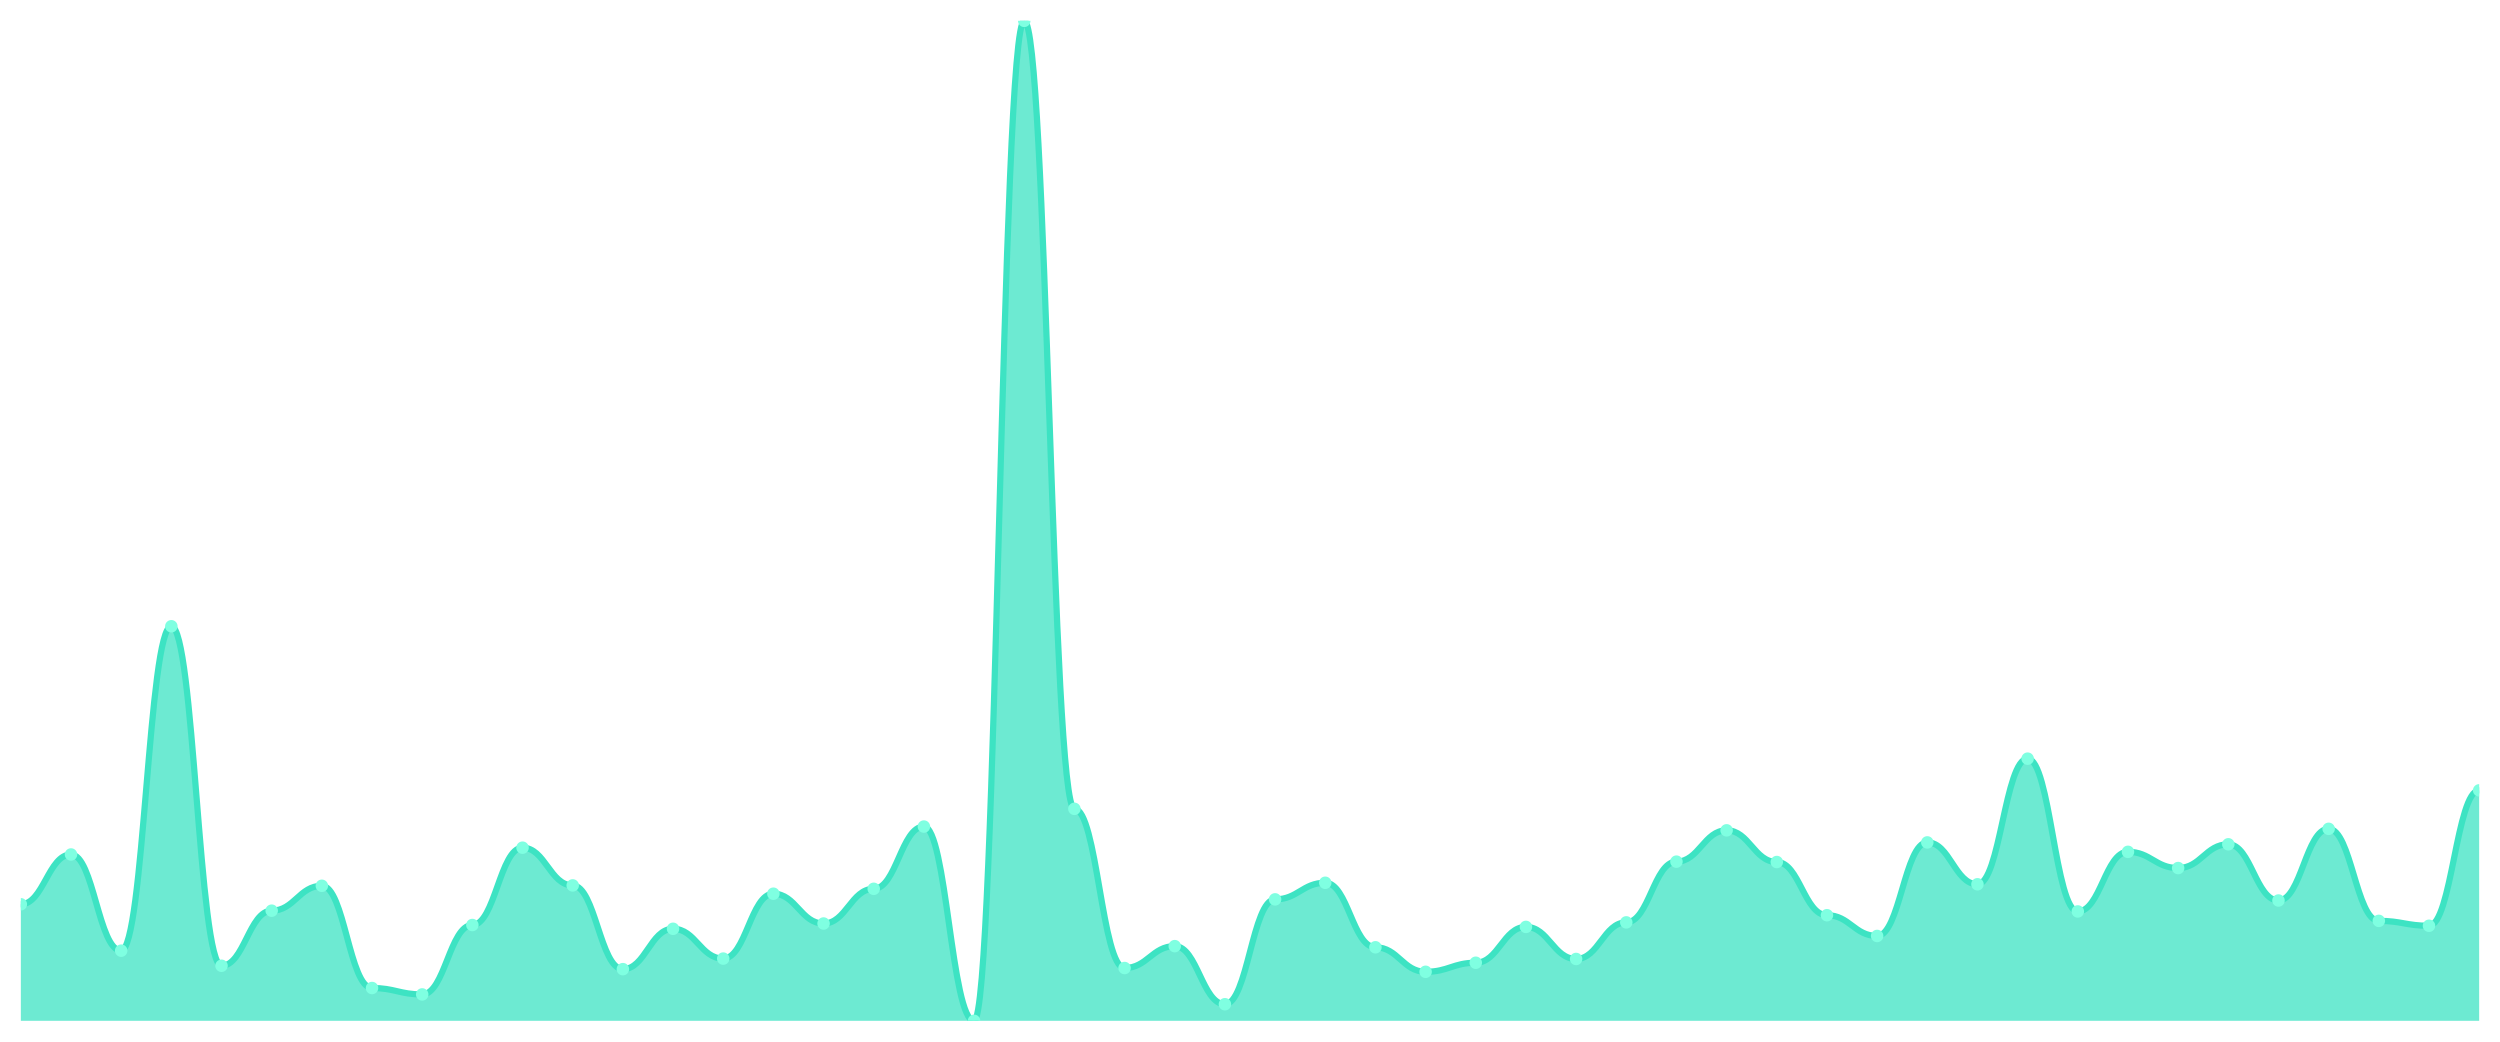
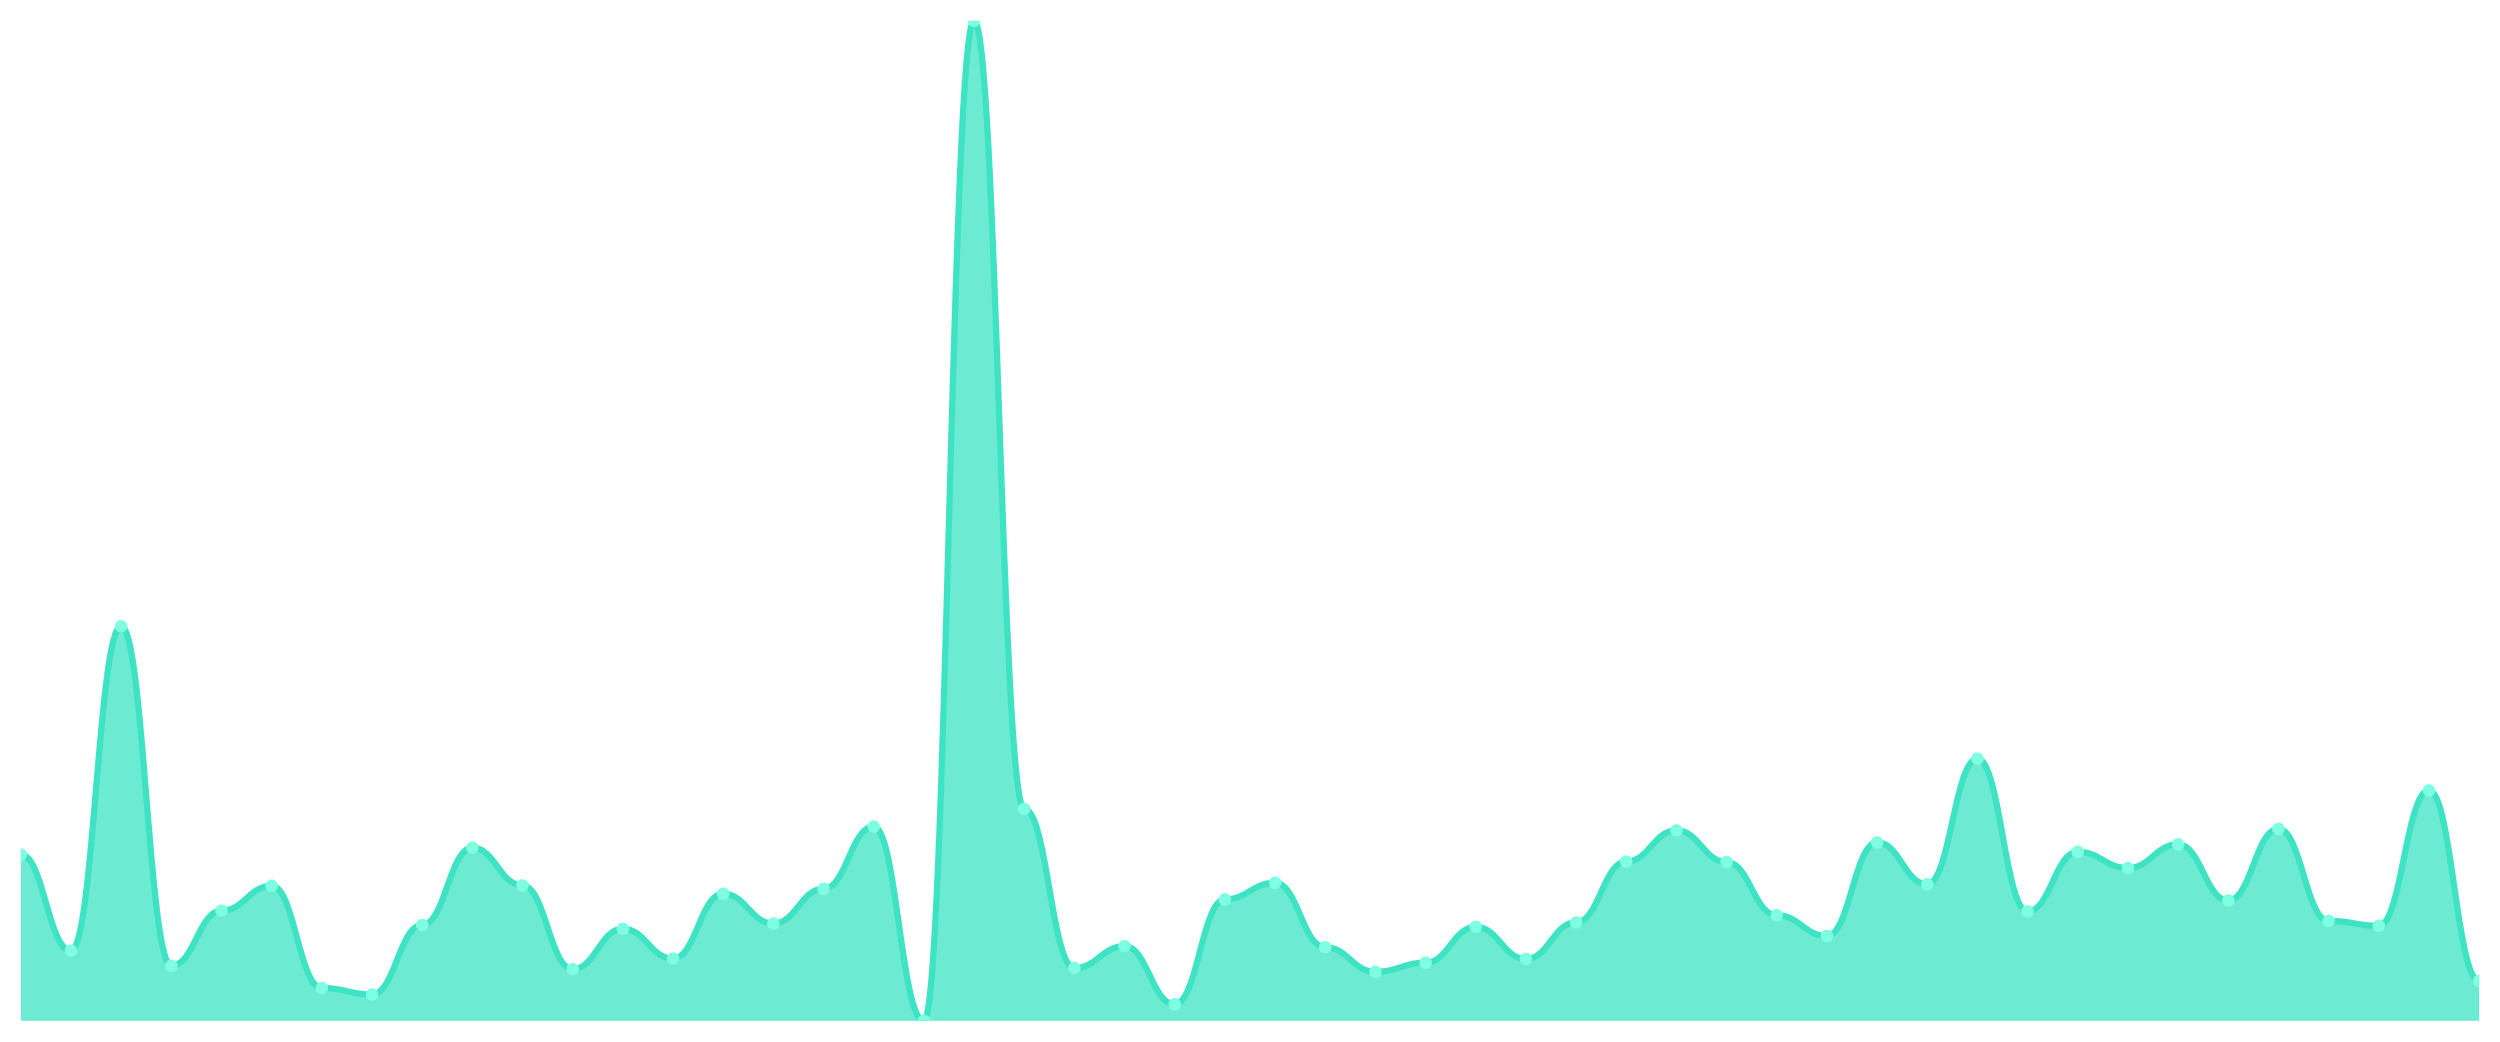
<svg xmlns="http://www.w3.org/2000/svg" viewBox="0 0 1200 500" width="1200" height="500">
  <defs>
    <clipPath id="c">
      <rect x="10" y="10" width="1180" height="480" />
    </clipPath>
  </defs>
  <rect width="1200" height="500" fill="none" />
  <g clip-path="url(#c)">
-     <path d="M 10,490 L 10,434.051 C 20.837,434.051 23.245,410.151 34.082,410.151 C 44.918,410.151 47.327,456.322 58.163,456.322 C 69,456.322 71.408,300.607 82.245,300.607 C 93.082,300.607 95.49,463.565 106.327,463.565 C 117.163,463.565 119.571,437.129 130.408,437.129 C 141.245,437.129 143.653,425.179 154.49,425.179 C 165.327,425.179 167.735,474.247 178.571,474.247 C 189.408,474.247 191.816,477.326 202.653,477.326 C 213.49,477.326 215.898,444.01 226.735,444.01 C 237.571,444.01 239.98,406.892 250.816,406.892 C 261.653,406.892 264.061,424.998 274.898,424.998 C 285.735,424.998 288.143,465.194 298.98,465.194 C 309.816,465.194 312.224,445.82 323.061,445.82 C 333.898,445.82 336.306,460.124 347.143,460.124 C 357.98,460.124 360.388,428.982 371.224,428.982 C 382.061,428.982 384.469,443.286 395.306,443.286 C 406.143,443.286 408.551,426.628 419.388,426.628 C 430.224,426.628 432.633,396.752 443.469,396.752 C 454.306,396.752 456.714,490 467.551,490 C 478.388,490 480.796,10 491.633,10 C 502.469,10 504.878,388.242 515.714,388.242 C 526.551,388.242 528.959,464.651 539.796,464.651 C 550.633,464.651 553.041,454.149 563.878,454.149 C 574.714,454.149 577.122,482.033 587.959,482.033 C 598.796,482.033 601.204,431.697 612.041,431.697 C 622.878,431.697 625.286,423.731 636.122,423.731 C 646.959,423.731 649.367,454.693 660.204,454.693 C 671.041,454.693 673.449,466.462 684.286,466.462 C 695.122,466.462 697.531,462.116 708.367,462.116 C 719.204,462.116 721.612,444.915 732.449,444.915 C 743.286,444.915 745.694,460.306 756.531,460.306 C 767.367,460.306 769.776,442.742 780.612,442.742 C 791.449,442.742 793.857,413.591 804.694,413.591 C 815.531,413.591 817.939,398.563 828.776,398.563 C 839.612,398.563 842.02,413.772 852.857,413.772 C 863.694,413.772 866.102,439.302 876.939,439.302 C 887.776,439.302 890.184,449.261 901.02,449.261 C 911.857,449.261 914.265,404.357 925.102,404.357 C 935.939,404.357 938.347,424.455 949.184,424.455 C 960.02,424.455 962.429,364.161 973.265,364.161 C 984.102,364.161 986.51,437.492 997.347,437.492 C 1008.184,437.492 1010.592,408.883 1021.429,408.883 C 1032.265,408.883 1034.673,416.669 1045.51,416.669 C 1056.347,416.669 1058.755,405.262 1069.592,405.262 C 1080.429,405.262 1082.837,432.241 1093.673,432.241 C 1104.51,432.241 1106.918,397.839 1117.755,397.839 C 1128.592,397.839 1131,442.018 1141.837,442.018 C 1152.673,442.018 1155.082,444.372 1165.918,444.372 C 1176.755,444.372 1179.163,379.37 1190,379.37 L 1190,490 Z" fill="rgba(61,227,195,0.75)" />
-     <path d="M 10,434.051 C 20.837,434.051 23.245,410.151 34.082,410.151 C 44.918,410.151 47.327,456.322 58.163,456.322 C 69,456.322 71.408,300.607 82.245,300.607 C 93.082,300.607 95.49,463.565 106.327,463.565 C 117.163,463.565 119.571,437.129 130.408,437.129 C 141.245,437.129 143.653,425.179 154.49,425.179 C 165.327,425.179 167.735,474.247 178.571,474.247 C 189.408,474.247 191.816,477.326 202.653,477.326 C 213.49,477.326 215.898,444.01 226.735,444.01 C 237.571,444.01 239.98,406.892 250.816,406.892 C 261.653,406.892 264.061,424.998 274.898,424.998 C 285.735,424.998 288.143,465.194 298.98,465.194 C 309.816,465.194 312.224,445.82 323.061,445.82 C 333.898,445.82 336.306,460.124 347.143,460.124 C 357.98,460.124 360.388,428.982 371.224,428.982 C 382.061,428.982 384.469,443.286 395.306,443.286 C 406.143,443.286 408.551,426.628 419.388,426.628 C 430.224,426.628 432.633,396.752 443.469,396.752 C 454.306,396.752 456.714,490 467.551,490 C 478.388,490 480.796,10 491.633,10 C 502.469,10 504.878,388.242 515.714,388.242 C 526.551,388.242 528.959,464.651 539.796,464.651 C 550.633,464.651 553.041,454.149 563.878,454.149 C 574.714,454.149 577.122,482.033 587.959,482.033 C 598.796,482.033 601.204,431.697 612.041,431.697 C 622.878,431.697 625.286,423.731 636.122,423.731 C 646.959,423.731 649.367,454.693 660.204,454.693 C 671.041,454.693 673.449,466.462 684.286,466.462 C 695.122,466.462 697.531,462.116 708.367,462.116 C 719.204,462.116 721.612,444.915 732.449,444.915 C 743.286,444.915 745.694,460.306 756.531,460.306 C 767.367,460.306 769.776,442.742 780.612,442.742 C 791.449,442.742 793.857,413.591 804.694,413.591 C 815.531,413.591 817.939,398.563 828.776,398.563 C 839.612,398.563 842.02,413.772 852.857,413.772 C 863.694,413.772 866.102,439.302 876.939,439.302 C 887.776,439.302 890.184,449.261 901.02,449.261 C 911.857,449.261 914.265,404.357 925.102,404.357 C 935.939,404.357 938.347,424.455 949.184,424.455 C 960.02,424.455 962.429,364.161 973.265,364.161 C 984.102,364.161 986.51,437.492 997.347,437.492 C 1008.184,437.492 1010.592,408.883 1021.429,408.883 C 1032.265,408.883 1034.673,416.669 1045.51,416.669 C 1056.347,416.669 1058.755,405.262 1069.592,405.262 C 1080.429,405.262 1082.837,432.241 1093.673,432.241 C 1104.51,432.241 1106.918,397.839 1117.755,397.839 C 1128.592,397.839 1131,442.018 1141.837,442.018 C 1152.673,442.018 1155.082,444.372 1165.918,444.372 C 1176.755,444.372 1179.163,379.37 1190,379.37" fill="none" stroke="#3de3c3" stroke-width="3" stroke-linecap="round" stroke-linejoin="round" />
-     <circle cx="10" cy="434.051" r="3" fill="#7fffe1" />
-     <circle cx="34.082" cy="410.151" r="3" fill="#7fffe1" />
-     <circle cx="58.163" cy="456.322" r="3" fill="#7fffe1" />
-     <circle cx="82.245" cy="300.607" r="3" fill="#7fffe1" />
-     <circle cx="106.327" cy="463.565" r="3" fill="#7fffe1" />
-     <circle cx="130.408" cy="437.129" r="3" fill="#7fffe1" />
-     <circle cx="154.49" cy="425.179" r="3" fill="#7fffe1" />
-     <circle cx="178.571" cy="474.247" r="3" fill="#7fffe1" />
-     <circle cx="202.653" cy="477.326" r="3" fill="#7fffe1" />
-     <circle cx="226.735" cy="444.01" r="3" fill="#7fffe1" />
-     <circle cx="250.816" cy="406.892" r="3" fill="#7fffe1" />
-     <circle cx="274.898" cy="424.998" r="3" fill="#7fffe1" />
-     <circle cx="298.98" cy="465.194" r="3" fill="#7fffe1" />
-     <circle cx="323.061" cy="445.82" r="3" fill="#7fffe1" />
-     <circle cx="347.143" cy="460.124" r="3" fill="#7fffe1" />
-     <circle cx="371.224" cy="428.982" r="3" fill="#7fffe1" />
-     <circle cx="395.306" cy="443.286" r="3" fill="#7fffe1" />
-     <circle cx="419.388" cy="426.628" r="3" fill="#7fffe1" />
-     <circle cx="443.469" cy="396.752" r="3" fill="#7fffe1" />
-     <circle cx="467.551" cy="490" r="3" fill="#7fffe1" />
-     <circle cx="491.633" cy="10" r="3" fill="#7fffe1" />
-     <circle cx="515.714" cy="388.242" r="3" fill="#7fffe1" />
-     <circle cx="539.796" cy="464.651" r="3" fill="#7fffe1" />
-     <circle cx="563.878" cy="454.149" r="3" fill="#7fffe1" />
-     <circle cx="587.959" cy="482.033" r="3" fill="#7fffe1" />
-     <circle cx="612.041" cy="431.697" r="3" fill="#7fffe1" />
-     <circle cx="636.122" cy="423.731" r="3" fill="#7fffe1" />
-     <circle cx="660.204" cy="454.693" r="3" fill="#7fffe1" />
-     <circle cx="684.286" cy="466.462" r="3" fill="#7fffe1" />
-     <circle cx="708.367" cy="462.116" r="3" fill="#7fffe1" />
-     <circle cx="732.449" cy="444.915" r="3" fill="#7fffe1" />
-     <circle cx="756.531" cy="460.306" r="3" fill="#7fffe1" />
-     <circle cx="780.612" cy="442.742" r="3" fill="#7fffe1" />
-     <circle cx="804.694" cy="413.591" r="3" fill="#7fffe1" />
-     <circle cx="828.776" cy="398.563" r="3" fill="#7fffe1" />
-     <circle cx="852.857" cy="413.772" r="3" fill="#7fffe1" />
-     <circle cx="876.939" cy="439.302" r="3" fill="#7fffe1" />
-     <circle cx="901.02" cy="449.261" r="3" fill="#7fffe1" />
-     <circle cx="925.102" cy="404.357" r="3" fill="#7fffe1" />
-     <circle cx="949.184" cy="424.455" r="3" fill="#7fffe1" />
-     <circle cx="973.265" cy="364.161" r="3" fill="#7fffe1" />
-     <circle cx="997.347" cy="437.492" r="3" fill="#7fffe1" />
-     <circle cx="1021.429" cy="408.883" r="3" fill="#7fffe1" />
-     <circle cx="1045.51" cy="416.669" r="3" fill="#7fffe1" />
-     <circle cx="1069.592" cy="405.262" r="3" fill="#7fffe1" />
-     <circle cx="1093.673" cy="432.241" r="3" fill="#7fffe1" />
-     <circle cx="1117.755" cy="397.839" r="3" fill="#7fffe1" />
-     <circle cx="1141.837" cy="442.018" r="3" fill="#7fffe1" />
-     <circle cx="1165.918" cy="444.372" r="3" fill="#7fffe1" />
-     <circle cx="1190" cy="379.37" r="3" fill="#7fffe1" />
+     <path d="M 10,490 L 10,410.151 C 20.837,410.151 23.245,456.322 34.082,456.322 C 44.918,456.322 47.327,300.607 58.163,300.607 C 69,300.607 71.408,463.565 82.245,463.565 C 93.082,463.565 95.49,437.129 106.327,437.129 C 117.163,437.129 119.571,425.179 130.408,425.179 C 141.245,425.179 143.653,474.247 154.49,474.247 C 165.327,474.247 167.735,477.326 178.571,477.326 C 189.408,477.326 191.816,444.01 202.653,444.01 C 213.49,444.01 215.898,406.892 226.735,406.892 C 237.571,406.892 239.98,424.998 250.816,424.998 C 261.653,424.998 264.061,465.194 274.898,465.194 C 285.735,465.194 288.143,445.82 298.98,445.82 C 309.816,445.82 312.224,460.124 323.061,460.124 C 333.898,460.124 336.306,428.982 347.143,428.982 C 357.98,428.982 360.388,443.286 371.224,443.286 C 382.061,443.286 384.469,426.628 395.306,426.628 C 406.143,426.628 408.551,396.752 419.388,396.752 C 430.224,396.752 432.633,490 443.469,490 C 454.306,490 456.714,10 467.551,10 C 478.388,10 480.796,388.242 491.633,388.242 C 502.469,388.242 504.878,464.651 515.714,464.651 C 526.551,464.651 528.959,454.149 539.796,454.149 C 550.633,454.149 553.041,482.033 563.878,482.033 C 574.714,482.033 577.122,431.697 587.959,431.697 C 598.796,431.697 601.204,423.731 612.041,423.731 C 622.878,423.731 625.286,454.693 636.122,454.693 C 646.959,454.693 649.367,466.462 660.204,466.462 C 671.041,466.462 673.449,462.116 684.286,462.116 C 695.122,462.116 697.531,444.915 708.367,444.915 C 719.204,444.915 721.612,460.306 732.449,460.306 C 743.286,460.306 745.694,442.742 756.531,442.742 C 767.367,442.742 769.776,413.591 780.612,413.591 C 791.449,413.591 793.857,398.563 804.694,398.563 C 815.531,398.563 817.939,413.772 828.776,413.772 C 839.612,413.772 842.02,439.302 852.857,439.302 C 863.694,439.302 866.102,449.261 876.939,449.261 C 887.776,449.261 890.184,404.357 901.02,404.357 C 911.857,404.357 914.265,424.455 925.102,424.455 C 935.939,424.455 938.347,364.161 949.184,364.161 C 960.02,364.161 962.429,437.492 973.265,437.492 C 984.102,437.492 986.51,408.883 997.347,408.883 C 1008.184,408.883 1010.592,416.669 1021.429,416.669 C 1032.265,416.669 1034.673,405.262 1045.51,405.262 C 1056.347,405.262 1058.755,432.241 1069.592,432.241 C 1080.429,432.241 1082.837,397.839 1093.673,397.839 C 1104.51,397.839 1106.918,442.018 1117.755,442.018 C 1128.592,442.018 1131,444.372 1141.837,444.372 C 1152.673,444.372 1155.082,379.37 1165.918,379.37 C 1176.755,379.37 1179.163,470.807 1190,470.807 L 1190,490 Z" fill="rgba(61,227,195,0.75)" />
+     <path d="M 10,410.151 C 20.837,410.151 23.245,456.322 34.082,456.322 C 44.918,456.322 47.327,300.607 58.163,300.607 C 69,300.607 71.408,463.565 82.245,463.565 C 93.082,463.565 95.49,437.129 106.327,437.129 C 117.163,437.129 119.571,425.179 130.408,425.179 C 141.245,425.179 143.653,474.247 154.49,474.247 C 165.327,474.247 167.735,477.326 178.571,477.326 C 189.408,477.326 191.816,444.01 202.653,444.01 C 213.49,444.01 215.898,406.892 226.735,406.892 C 237.571,406.892 239.98,424.998 250.816,424.998 C 261.653,424.998 264.061,465.194 274.898,465.194 C 285.735,465.194 288.143,445.82 298.98,445.82 C 309.816,445.82 312.224,460.124 323.061,460.124 C 333.898,460.124 336.306,428.982 347.143,428.982 C 357.98,428.982 360.388,443.286 371.224,443.286 C 382.061,443.286 384.469,426.628 395.306,426.628 C 406.143,426.628 408.551,396.752 419.388,396.752 C 430.224,396.752 432.633,490 443.469,490 C 454.306,490 456.714,10 467.551,10 C 478.388,10 480.796,388.242 491.633,388.242 C 502.469,388.242 504.878,464.651 515.714,464.651 C 526.551,464.651 528.959,454.149 539.796,454.149 C 550.633,454.149 553.041,482.033 563.878,482.033 C 574.714,482.033 577.122,431.697 587.959,431.697 C 598.796,431.697 601.204,423.731 612.041,423.731 C 622.878,423.731 625.286,454.693 636.122,454.693 C 646.959,454.693 649.367,466.462 660.204,466.462 C 671.041,466.462 673.449,462.116 684.286,462.116 C 695.122,462.116 697.531,444.915 708.367,444.915 C 719.204,444.915 721.612,460.306 732.449,460.306 C 743.286,460.306 745.694,442.742 756.531,442.742 C 767.367,442.742 769.776,413.591 780.612,413.591 C 791.449,413.591 793.857,398.563 804.694,398.563 C 815.531,398.563 817.939,413.772 828.776,413.772 C 839.612,413.772 842.02,439.302 852.857,439.302 C 863.694,439.302 866.102,449.261 876.939,449.261 C 887.776,449.261 890.184,404.357 901.02,404.357 C 911.857,404.357 914.265,424.455 925.102,424.455 C 935.939,424.455 938.347,364.161 949.184,364.161 C 960.02,364.161 962.429,437.492 973.265,437.492 C 984.102,437.492 986.51,408.883 997.347,408.883 C 1008.184,408.883 1010.592,416.669 1021.429,416.669 C 1032.265,416.669 1034.673,405.262 1045.51,405.262 C 1056.347,405.262 1058.755,432.241 1069.592,432.241 C 1080.429,432.241 1082.837,397.839 1093.673,397.839 C 1104.51,397.839 1106.918,442.018 1117.755,442.018 C 1128.592,442.018 1131,444.372 1141.837,444.372 C 1152.673,444.372 1155.082,379.37 1165.918,379.37 C 1176.755,379.37 1179.163,470.807 1190,470.807" fill="none" stroke="#3de3c3" stroke-width="3" stroke-linecap="round" stroke-linejoin="round" />
+     <circle cx="10" cy="410.151" r="3" fill="#7fffe1" />
+     <circle cx="34.082" cy="456.322" r="3" fill="#7fffe1" />
+     <circle cx="58.163" cy="300.607" r="3" fill="#7fffe1" />
+     <circle cx="82.245" cy="463.565" r="3" fill="#7fffe1" />
+     <circle cx="106.327" cy="437.129" r="3" fill="#7fffe1" />
+     <circle cx="130.408" cy="425.179" r="3" fill="#7fffe1" />
+     <circle cx="154.49" cy="474.247" r="3" fill="#7fffe1" />
+     <circle cx="178.571" cy="477.326" r="3" fill="#7fffe1" />
+     <circle cx="202.653" cy="444.01" r="3" fill="#7fffe1" />
+     <circle cx="226.735" cy="406.892" r="3" fill="#7fffe1" />
+     <circle cx="250.816" cy="424.998" r="3" fill="#7fffe1" />
+     <circle cx="274.898" cy="465.194" r="3" fill="#7fffe1" />
+     <circle cx="298.98" cy="445.82" r="3" fill="#7fffe1" />
+     <circle cx="323.061" cy="460.124" r="3" fill="#7fffe1" />
+     <circle cx="347.143" cy="428.982" r="3" fill="#7fffe1" />
+     <circle cx="371.224" cy="443.286" r="3" fill="#7fffe1" />
+     <circle cx="395.306" cy="426.628" r="3" fill="#7fffe1" />
+     <circle cx="419.388" cy="396.752" r="3" fill="#7fffe1" />
+     <circle cx="443.469" cy="490" r="3" fill="#7fffe1" />
+     <circle cx="467.551" cy="10" r="3" fill="#7fffe1" />
+     <circle cx="491.633" cy="388.242" r="3" fill="#7fffe1" />
+     <circle cx="515.714" cy="464.651" r="3" fill="#7fffe1" />
+     <circle cx="539.796" cy="454.149" r="3" fill="#7fffe1" />
+     <circle cx="563.878" cy="482.033" r="3" fill="#7fffe1" />
+     <circle cx="587.959" cy="431.697" r="3" fill="#7fffe1" />
+     <circle cx="612.041" cy="423.731" r="3" fill="#7fffe1" />
+     <circle cx="636.122" cy="454.693" r="3" fill="#7fffe1" />
+     <circle cx="660.204" cy="466.462" r="3" fill="#7fffe1" />
+     <circle cx="684.286" cy="462.116" r="3" fill="#7fffe1" />
+     <circle cx="708.367" cy="444.915" r="3" fill="#7fffe1" />
+     <circle cx="732.449" cy="460.306" r="3" fill="#7fffe1" />
+     <circle cx="756.531" cy="442.742" r="3" fill="#7fffe1" />
+     <circle cx="780.612" cy="413.591" r="3" fill="#7fffe1" />
+     <circle cx="804.694" cy="398.563" r="3" fill="#7fffe1" />
+     <circle cx="828.776" cy="413.772" r="3" fill="#7fffe1" />
+     <circle cx="852.857" cy="439.302" r="3" fill="#7fffe1" />
+     <circle cx="876.939" cy="449.261" r="3" fill="#7fffe1" />
+     <circle cx="901.02" cy="404.357" r="3" fill="#7fffe1" />
+     <circle cx="925.102" cy="424.455" r="3" fill="#7fffe1" />
+     <circle cx="949.184" cy="364.161" r="3" fill="#7fffe1" />
+     <circle cx="973.265" cy="437.492" r="3" fill="#7fffe1" />
+     <circle cx="997.347" cy="408.883" r="3" fill="#7fffe1" />
+     <circle cx="1021.429" cy="416.669" r="3" fill="#7fffe1" />
+     <circle cx="1045.51" cy="405.262" r="3" fill="#7fffe1" />
+     <circle cx="1069.592" cy="432.241" r="3" fill="#7fffe1" />
+     <circle cx="1093.673" cy="397.839" r="3" fill="#7fffe1" />
+     <circle cx="1117.755" cy="442.018" r="3" fill="#7fffe1" />
+     <circle cx="1141.837" cy="444.372" r="3" fill="#7fffe1" />
+     <circle cx="1165.918" cy="379.37" r="3" fill="#7fffe1" />
+     <circle cx="1190" cy="470.807" r="3" fill="#7fffe1" />
  </g>
</svg>
